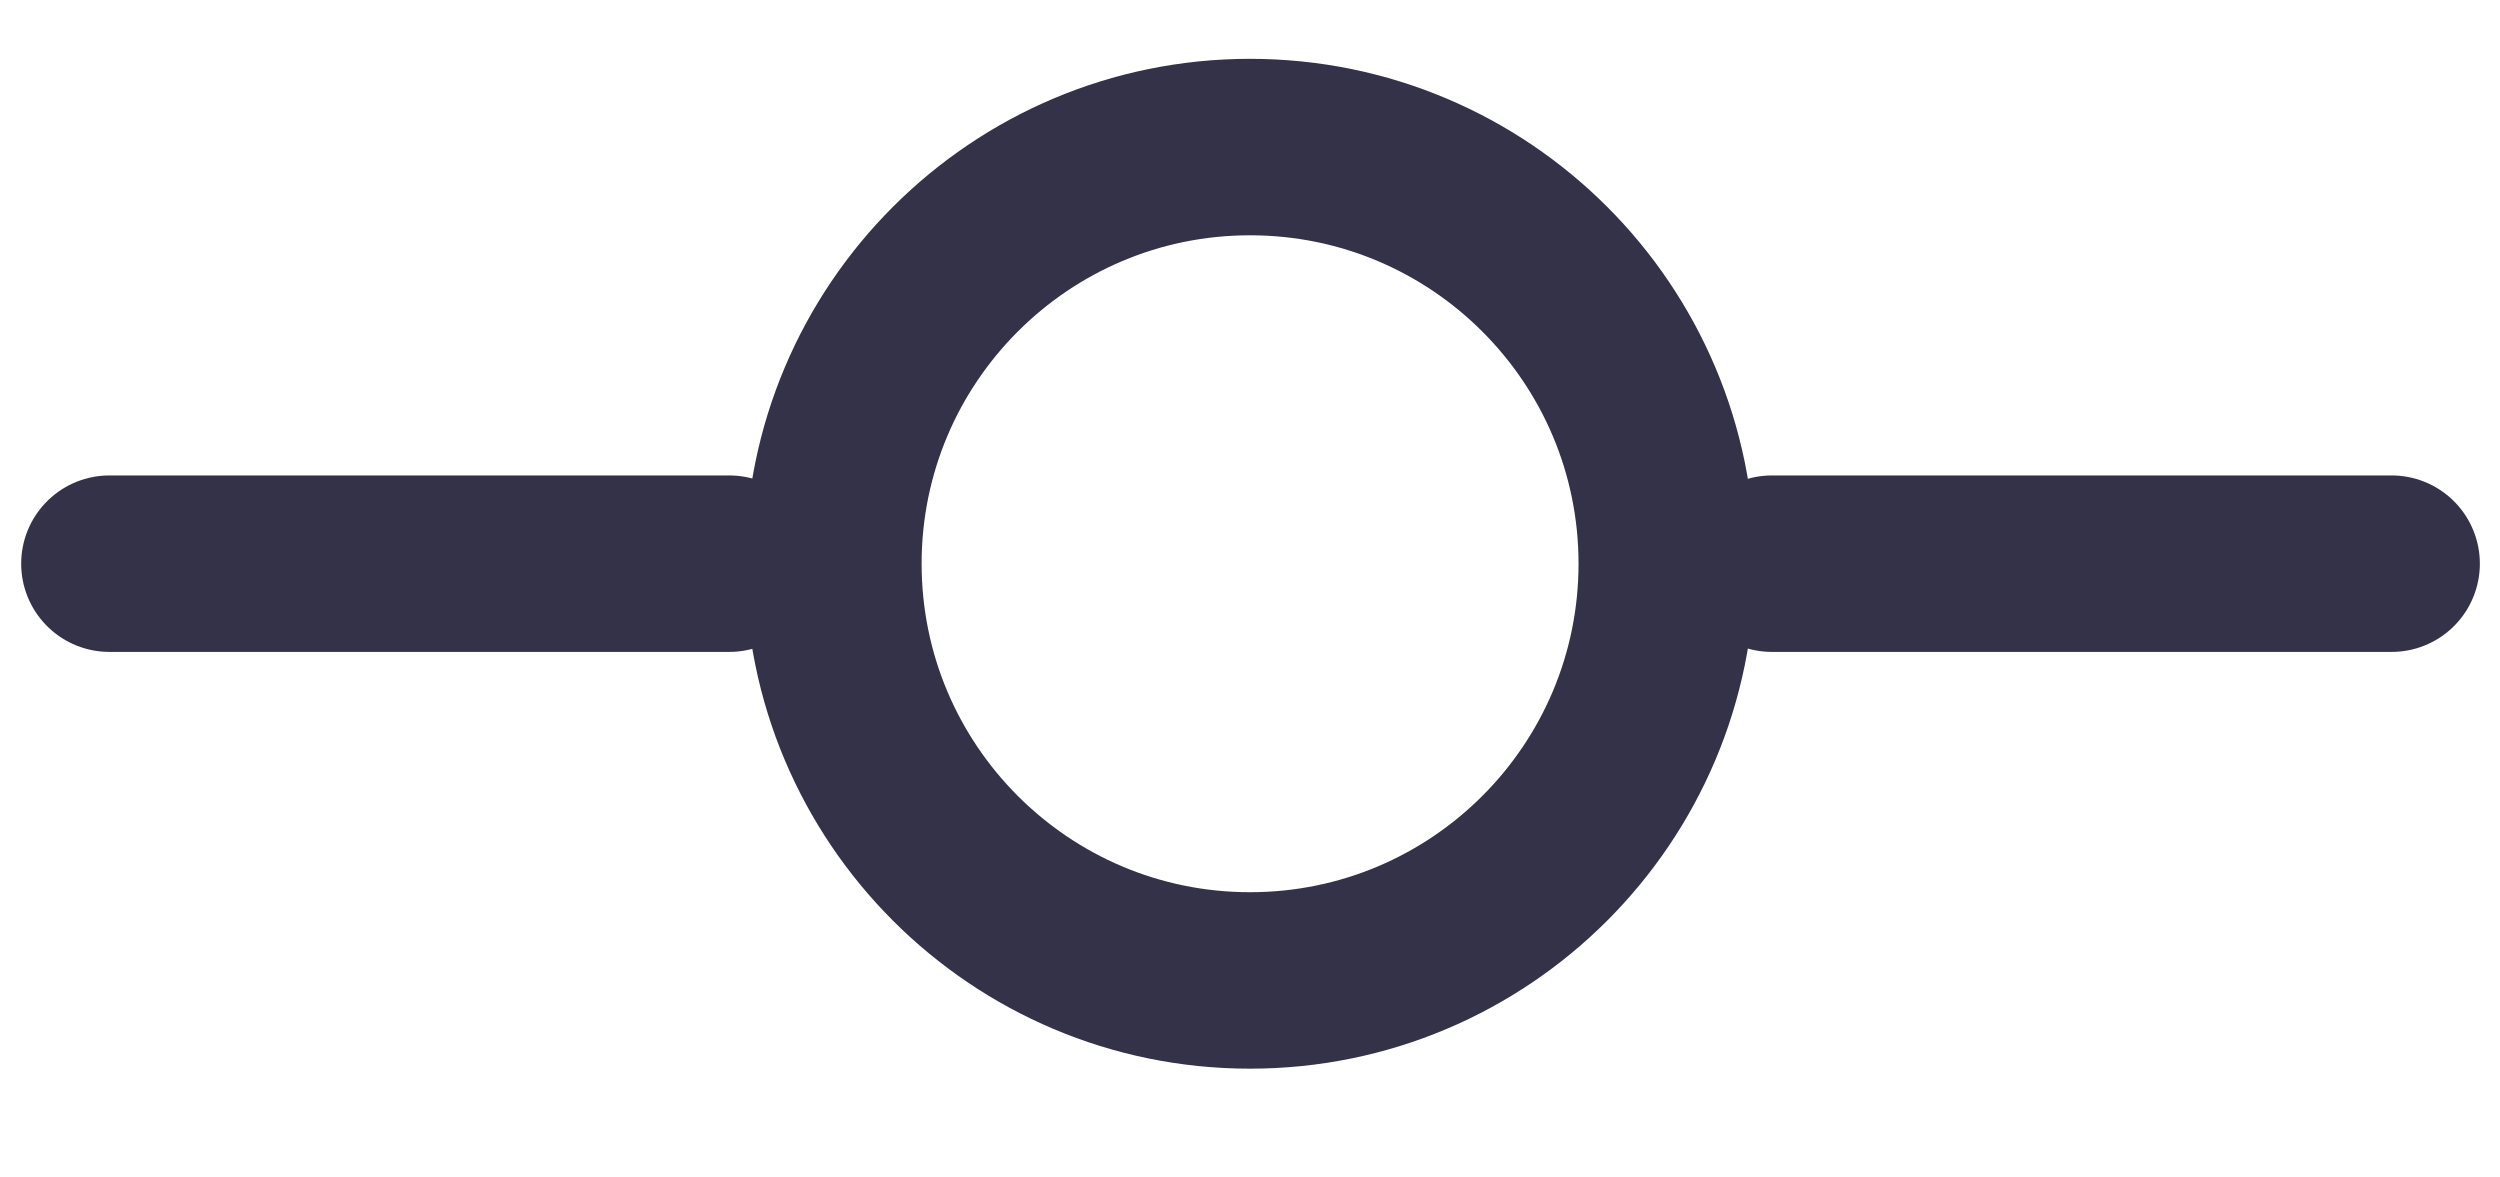
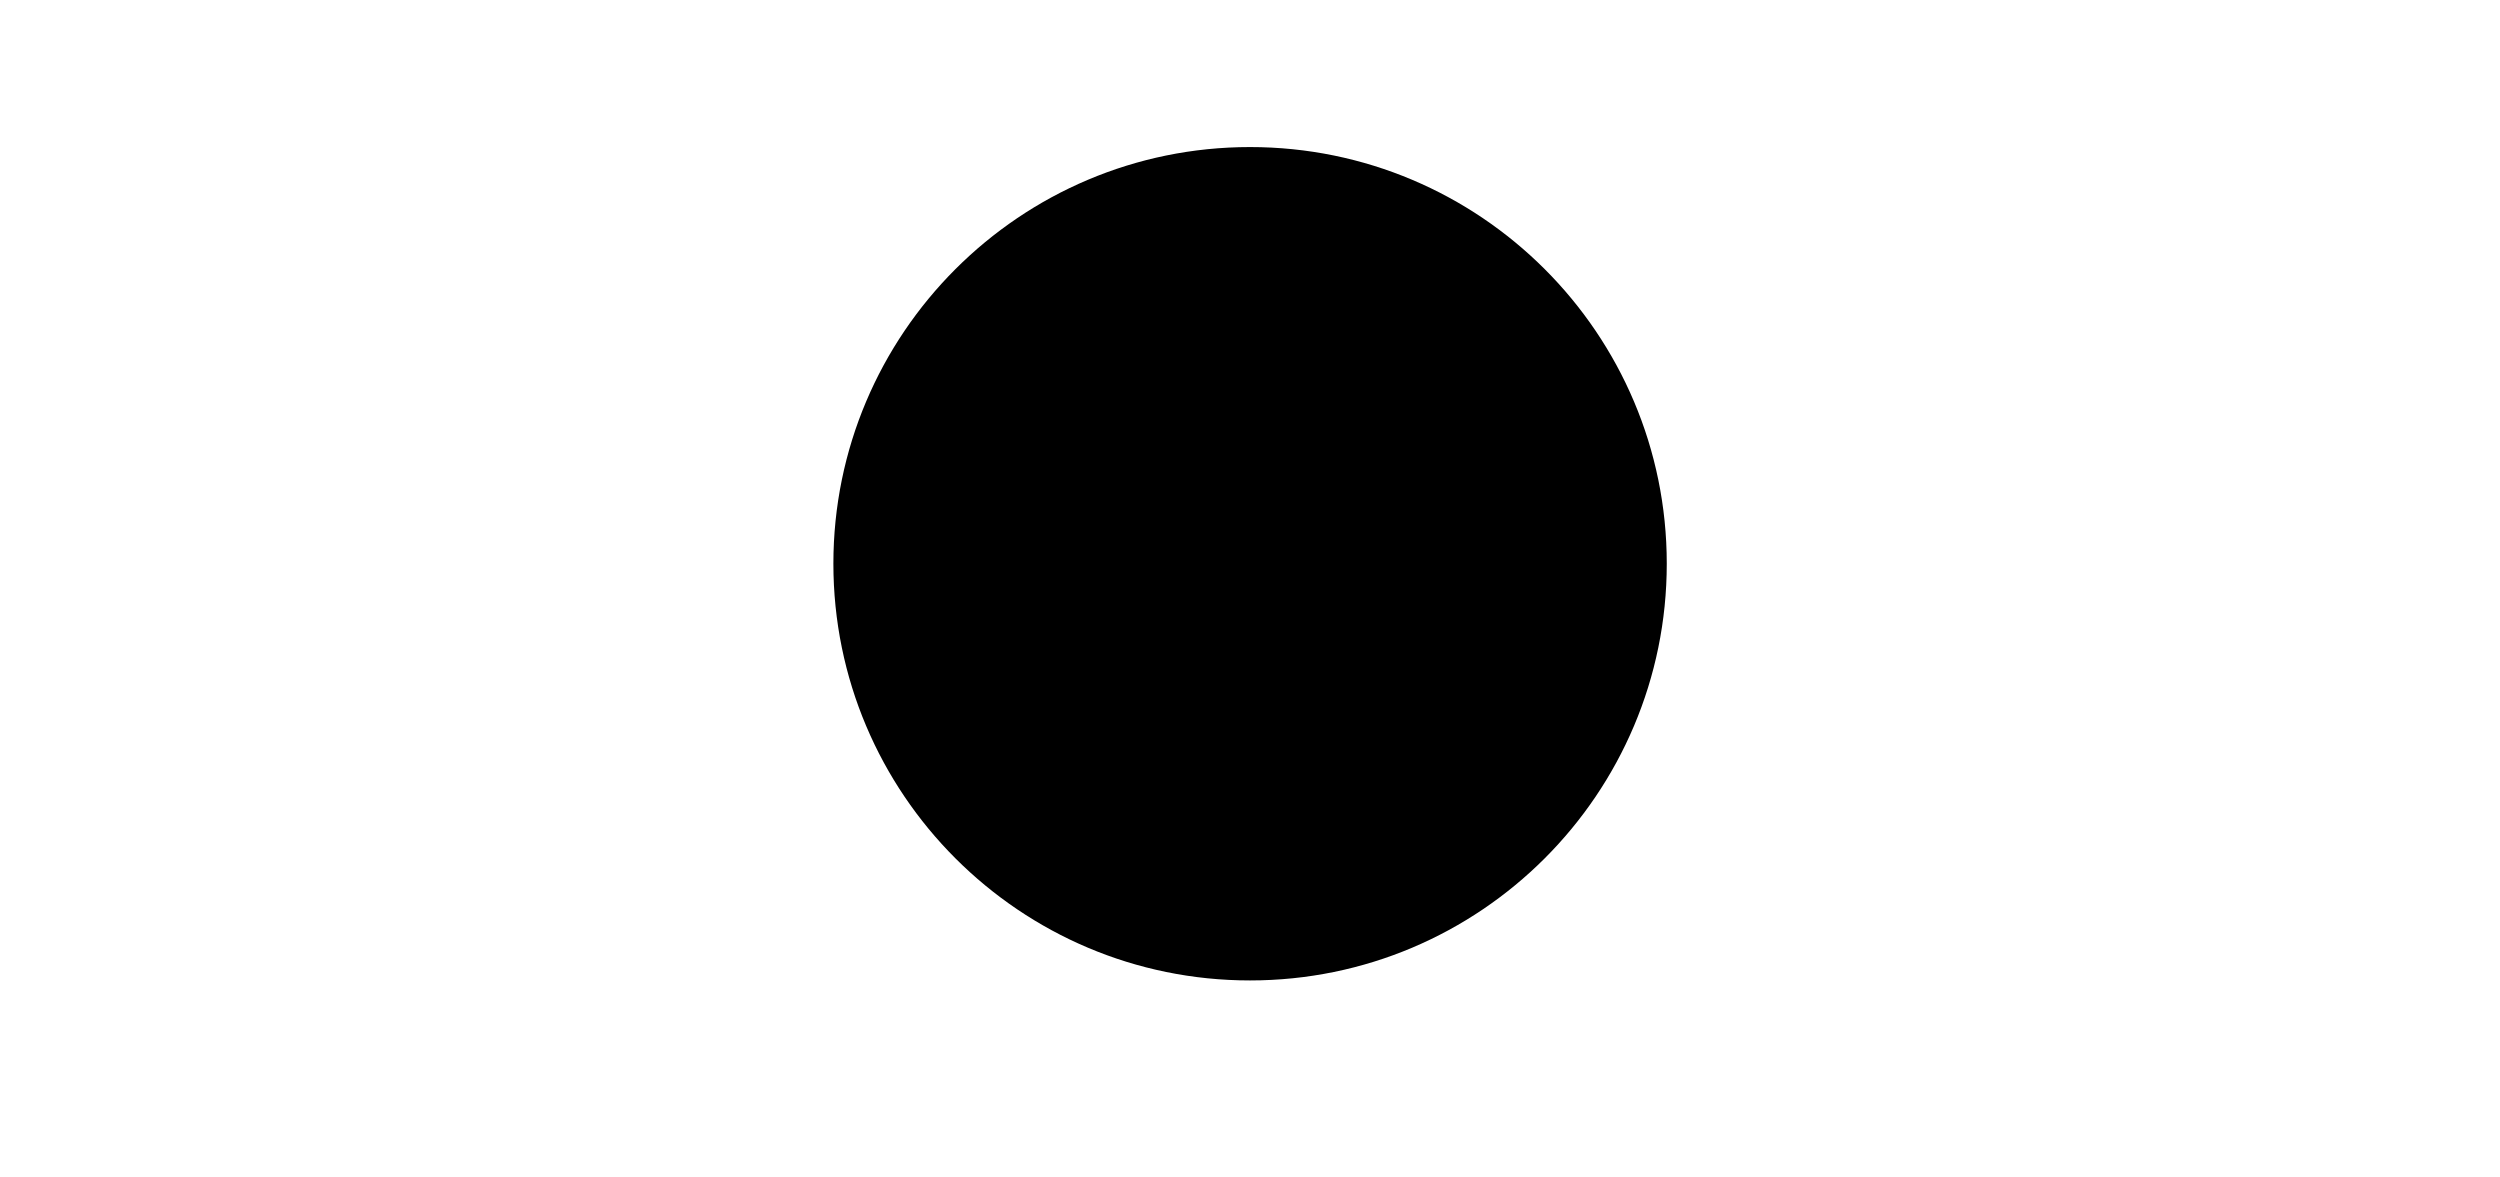
- <svg xmlns="http://www.w3.org/2000/svg" width="17" height="8" viewBox="0 0 17 8" fill="none">
-   <path d="M8.5 6.667C10.065 6.667 11.334 5.398 11.334 3.833C11.334 2.269 10.065 1 8.5 1C6.936 1 5.667 2.269 5.667 3.833C5.667 5.398 6.936 6.667 8.5 6.667Z" stroke="#333248" stroke-width="1.2" stroke-linecap="round" stroke-linejoin="round" />
-   <path d="M0.744 3.833H4.959" stroke="#333248" stroke-width="1.2" stroke-linecap="round" stroke-linejoin="round" />
-   <path d="M12.049 3.833H16.263" stroke="#333248" stroke-width="1.2" stroke-linecap="round" stroke-linejoin="round" />
+ <svg xmlns="http://www.w3.org/2000/svg" width="17" height="8" viewBox="0 0 17 8">
+   <path d="M8.5 6.667C10.065 6.667 11.334 5.398 11.334 3.833C11.334 2.269 10.065 1 8.5 1C6.936 1 5.667 2.269 5.667 3.833C5.667 5.398 6.936 6.667 8.5 6.667Z" stroke-linecap="round" stroke-linejoin="round" />
+   <path d="M0.744 3.833H4.959" stroke-linecap="round" stroke-linejoin="round" />
+   <path d="M12.049 3.833H16.263" stroke-linecap="round" stroke-linejoin="round" />
</svg>
